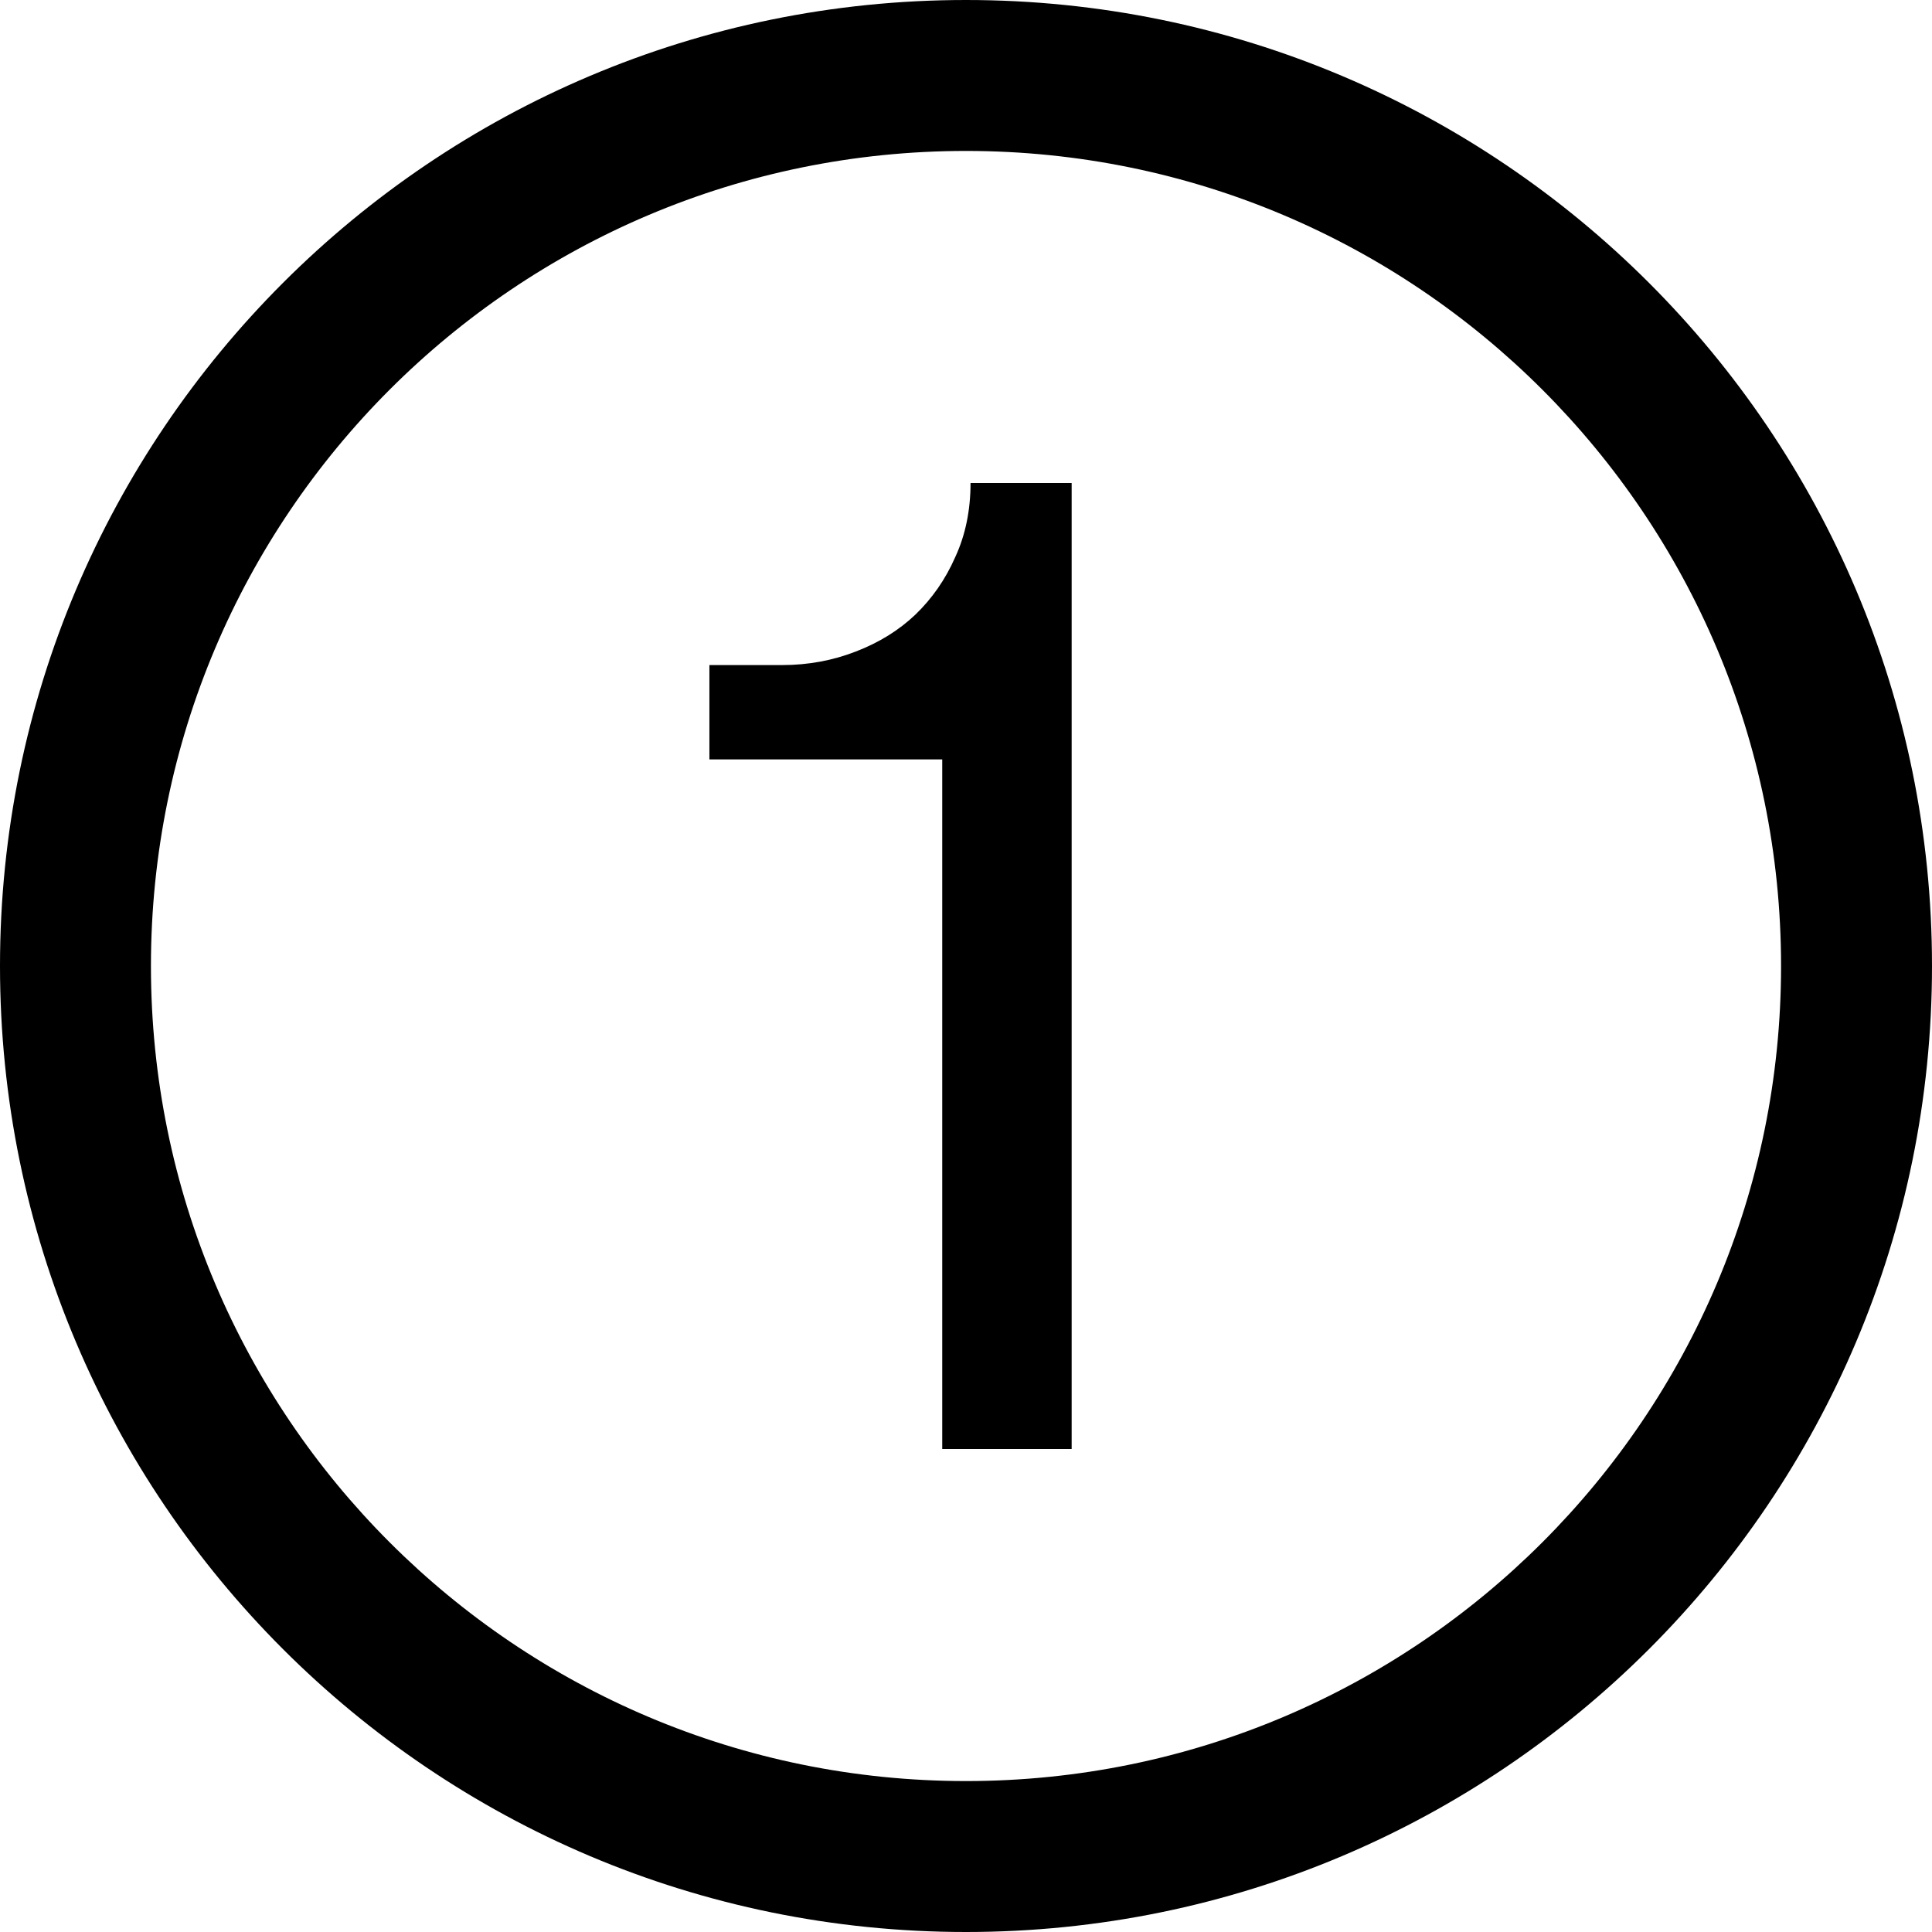
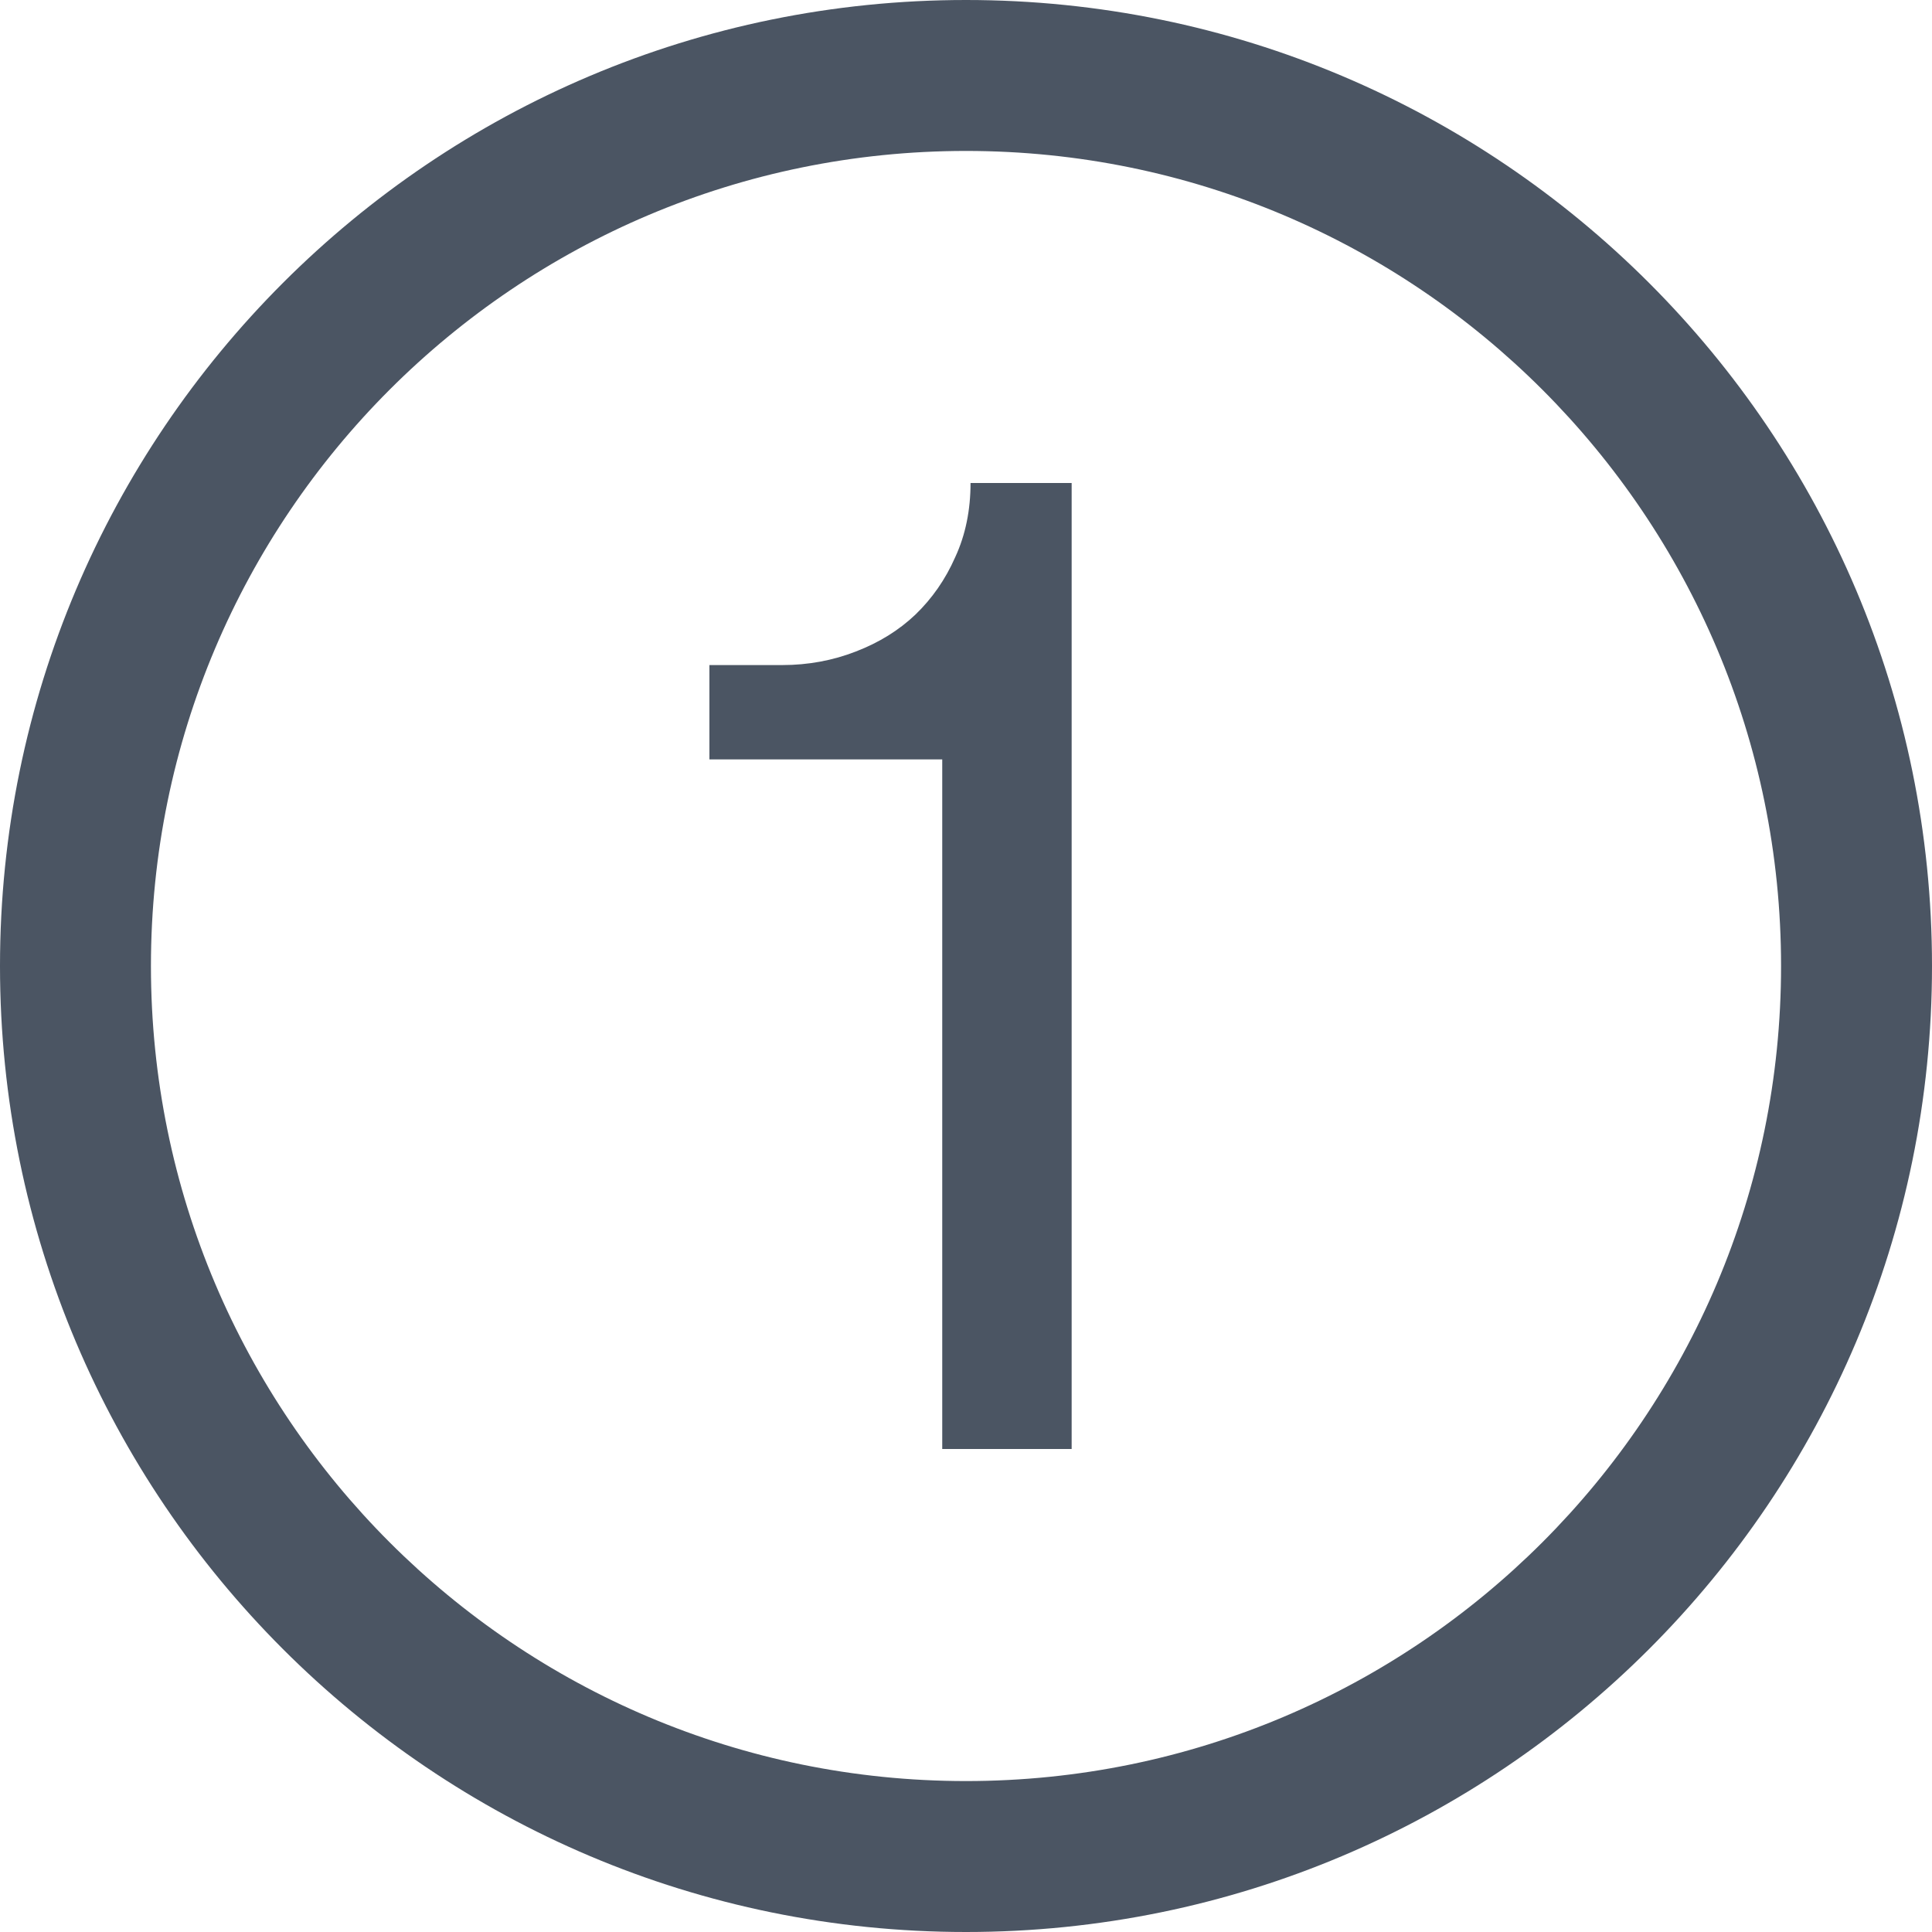
- <svg xmlns="http://www.w3.org/2000/svg" fill="#000000" version="1.1" id="Layer_1" width="800px" height="800px" viewBox="0 0 512 512" enable-background="new 0 0 512 512" xml:space="preserve">
+ <svg xmlns="http://www.w3.org/2000/svg" fill="#4b5563" version="1.1" id="Layer_1" width="800px" height="800px" viewBox="0 0 512 512" enable-background="new 0 0 512 512" xml:space="preserve">
  <path d="M256,0C114.609,0,0,114.609,0,256c0,141.391,114.609,256,256,256c141.391,0,256-114.609,256-256  C512,114.609,397.391,0,256,0z M256,472c-119.297,0-216-96.703-216-216S136.703,40,256,40s216,96.703,216,216S375.297,472,256,472z" />
  <g>
    <path d="M249.703,201.25H188v-25h19.312c6.859,0,13.422-1.219,19.5-3.594c6.172-2.375,11.438-5.641,15.797-9.797   c4.358-4.203,7.922-9.25,10.547-15.234c2.734-5.906,4.047-12.5,4.047-19.625H284v256h-34.297V201.25z" />
  </g>
</svg>
